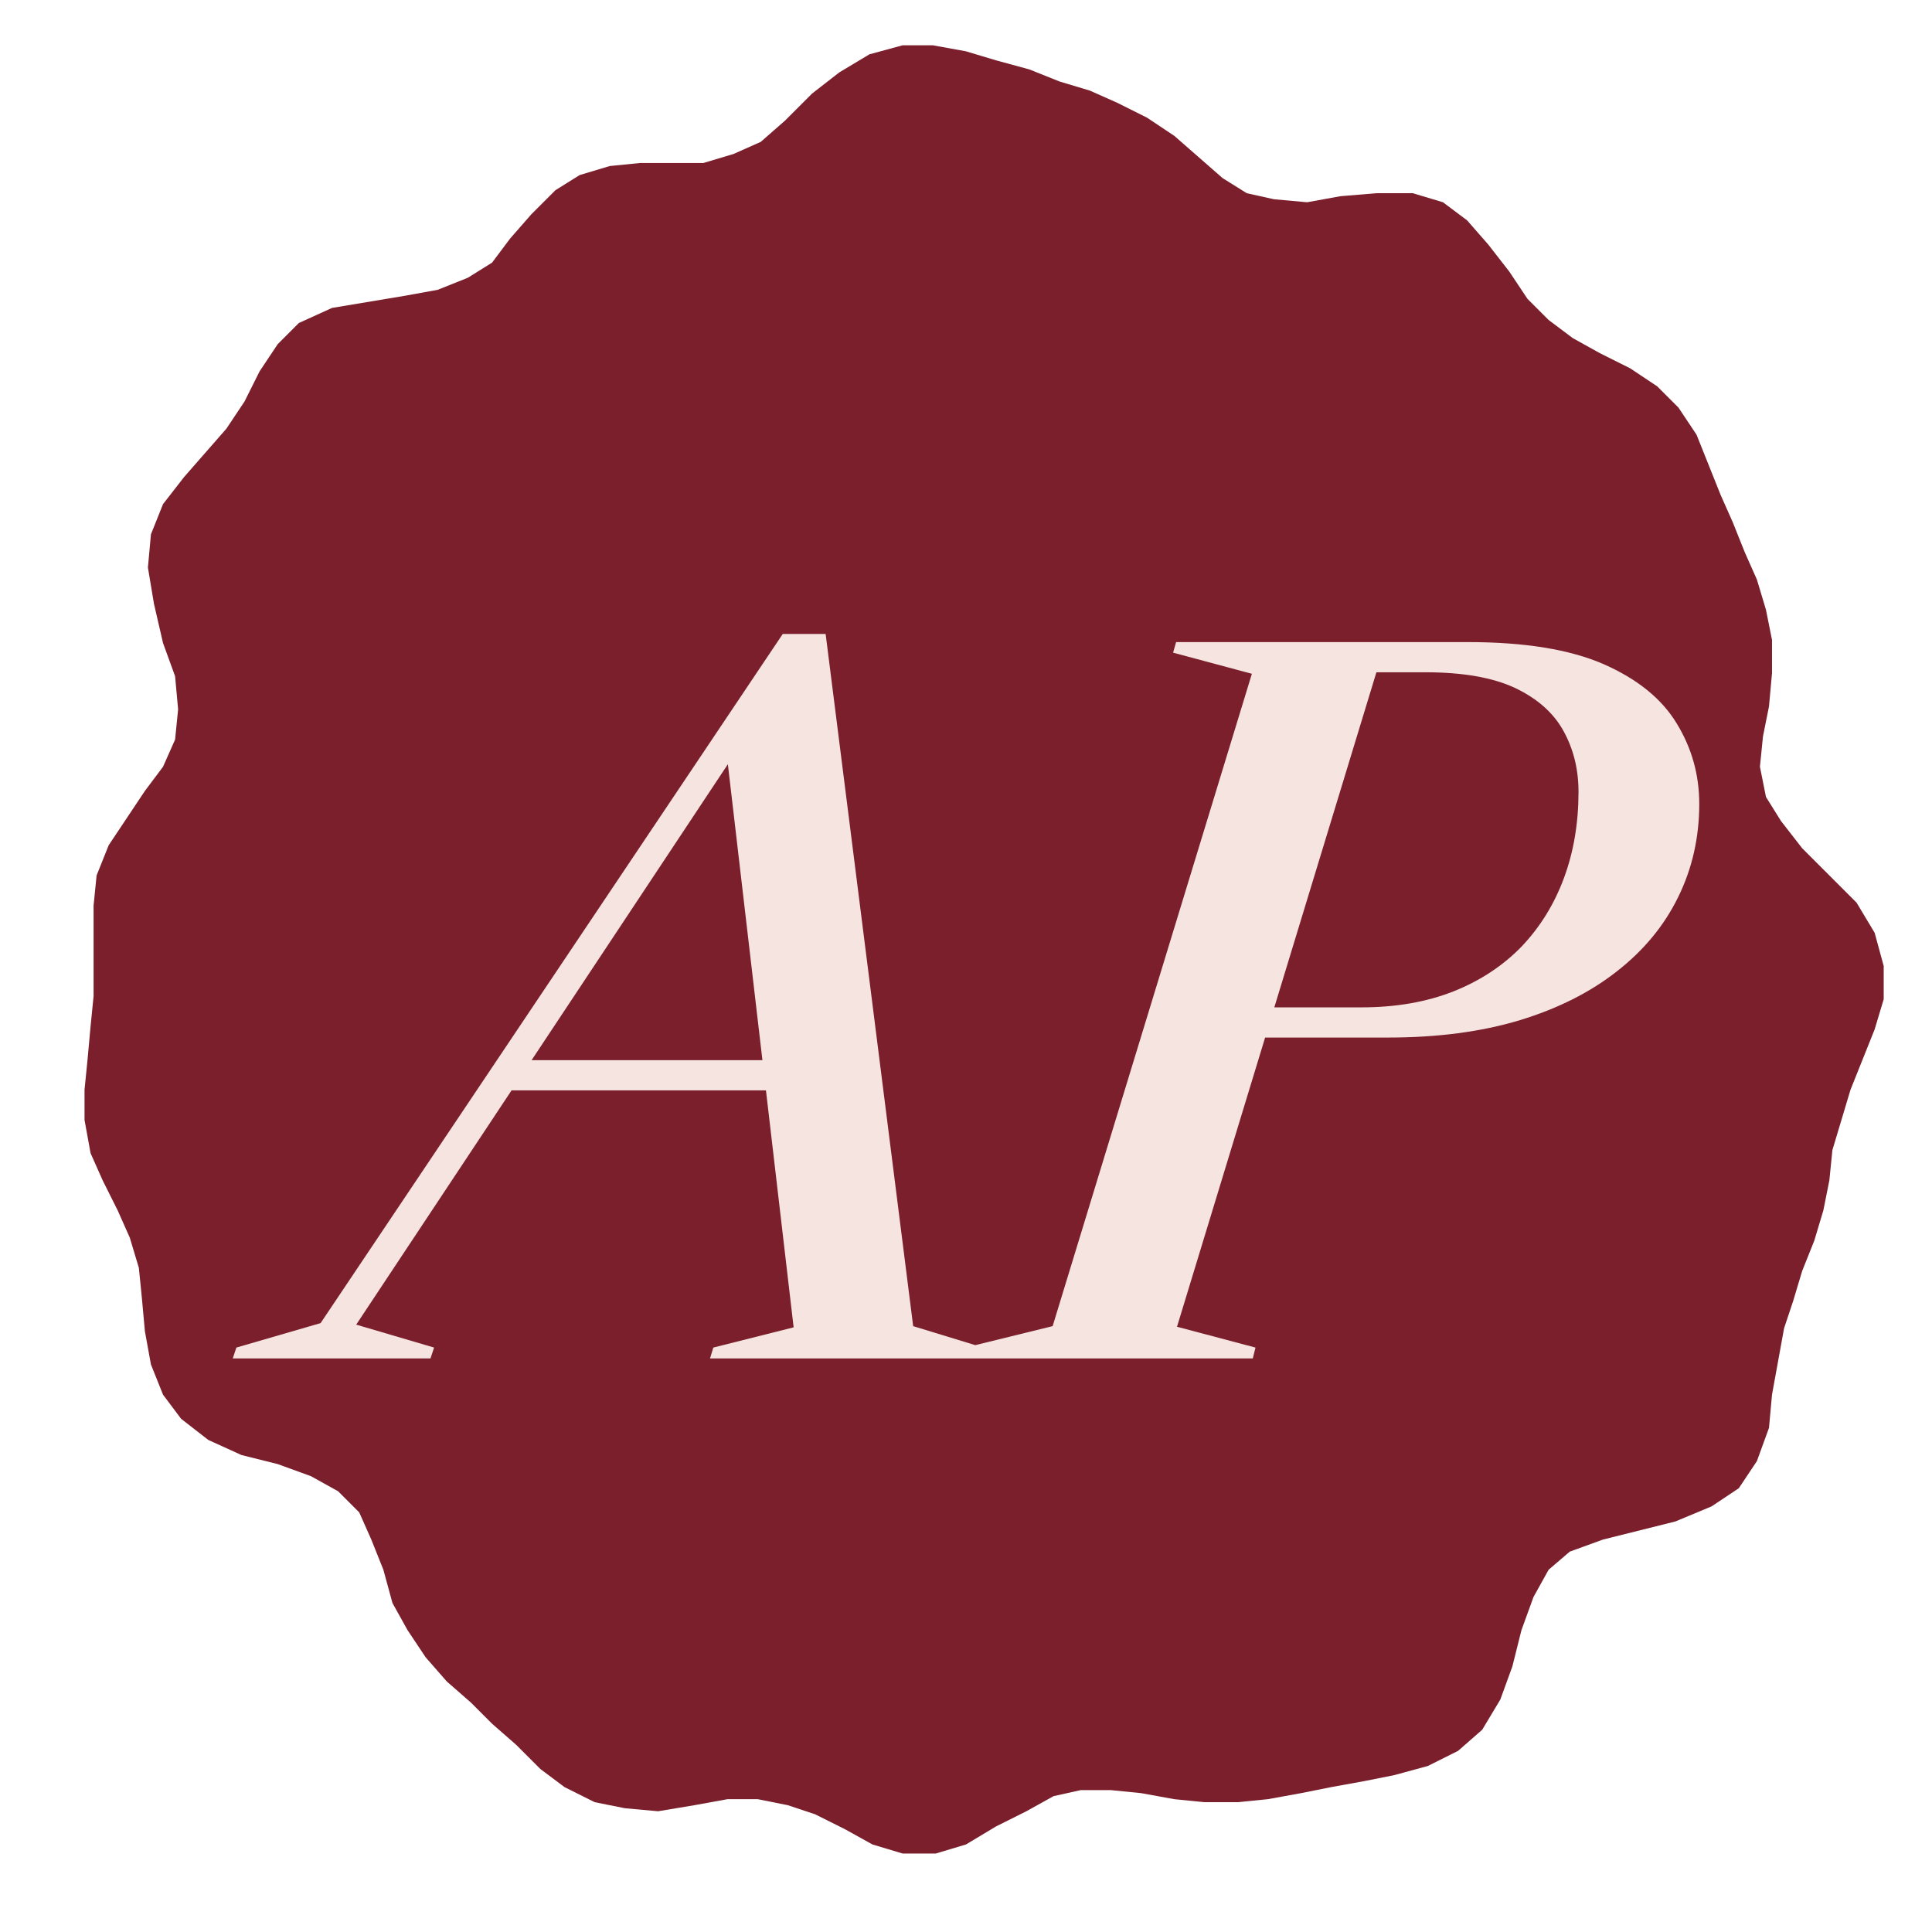
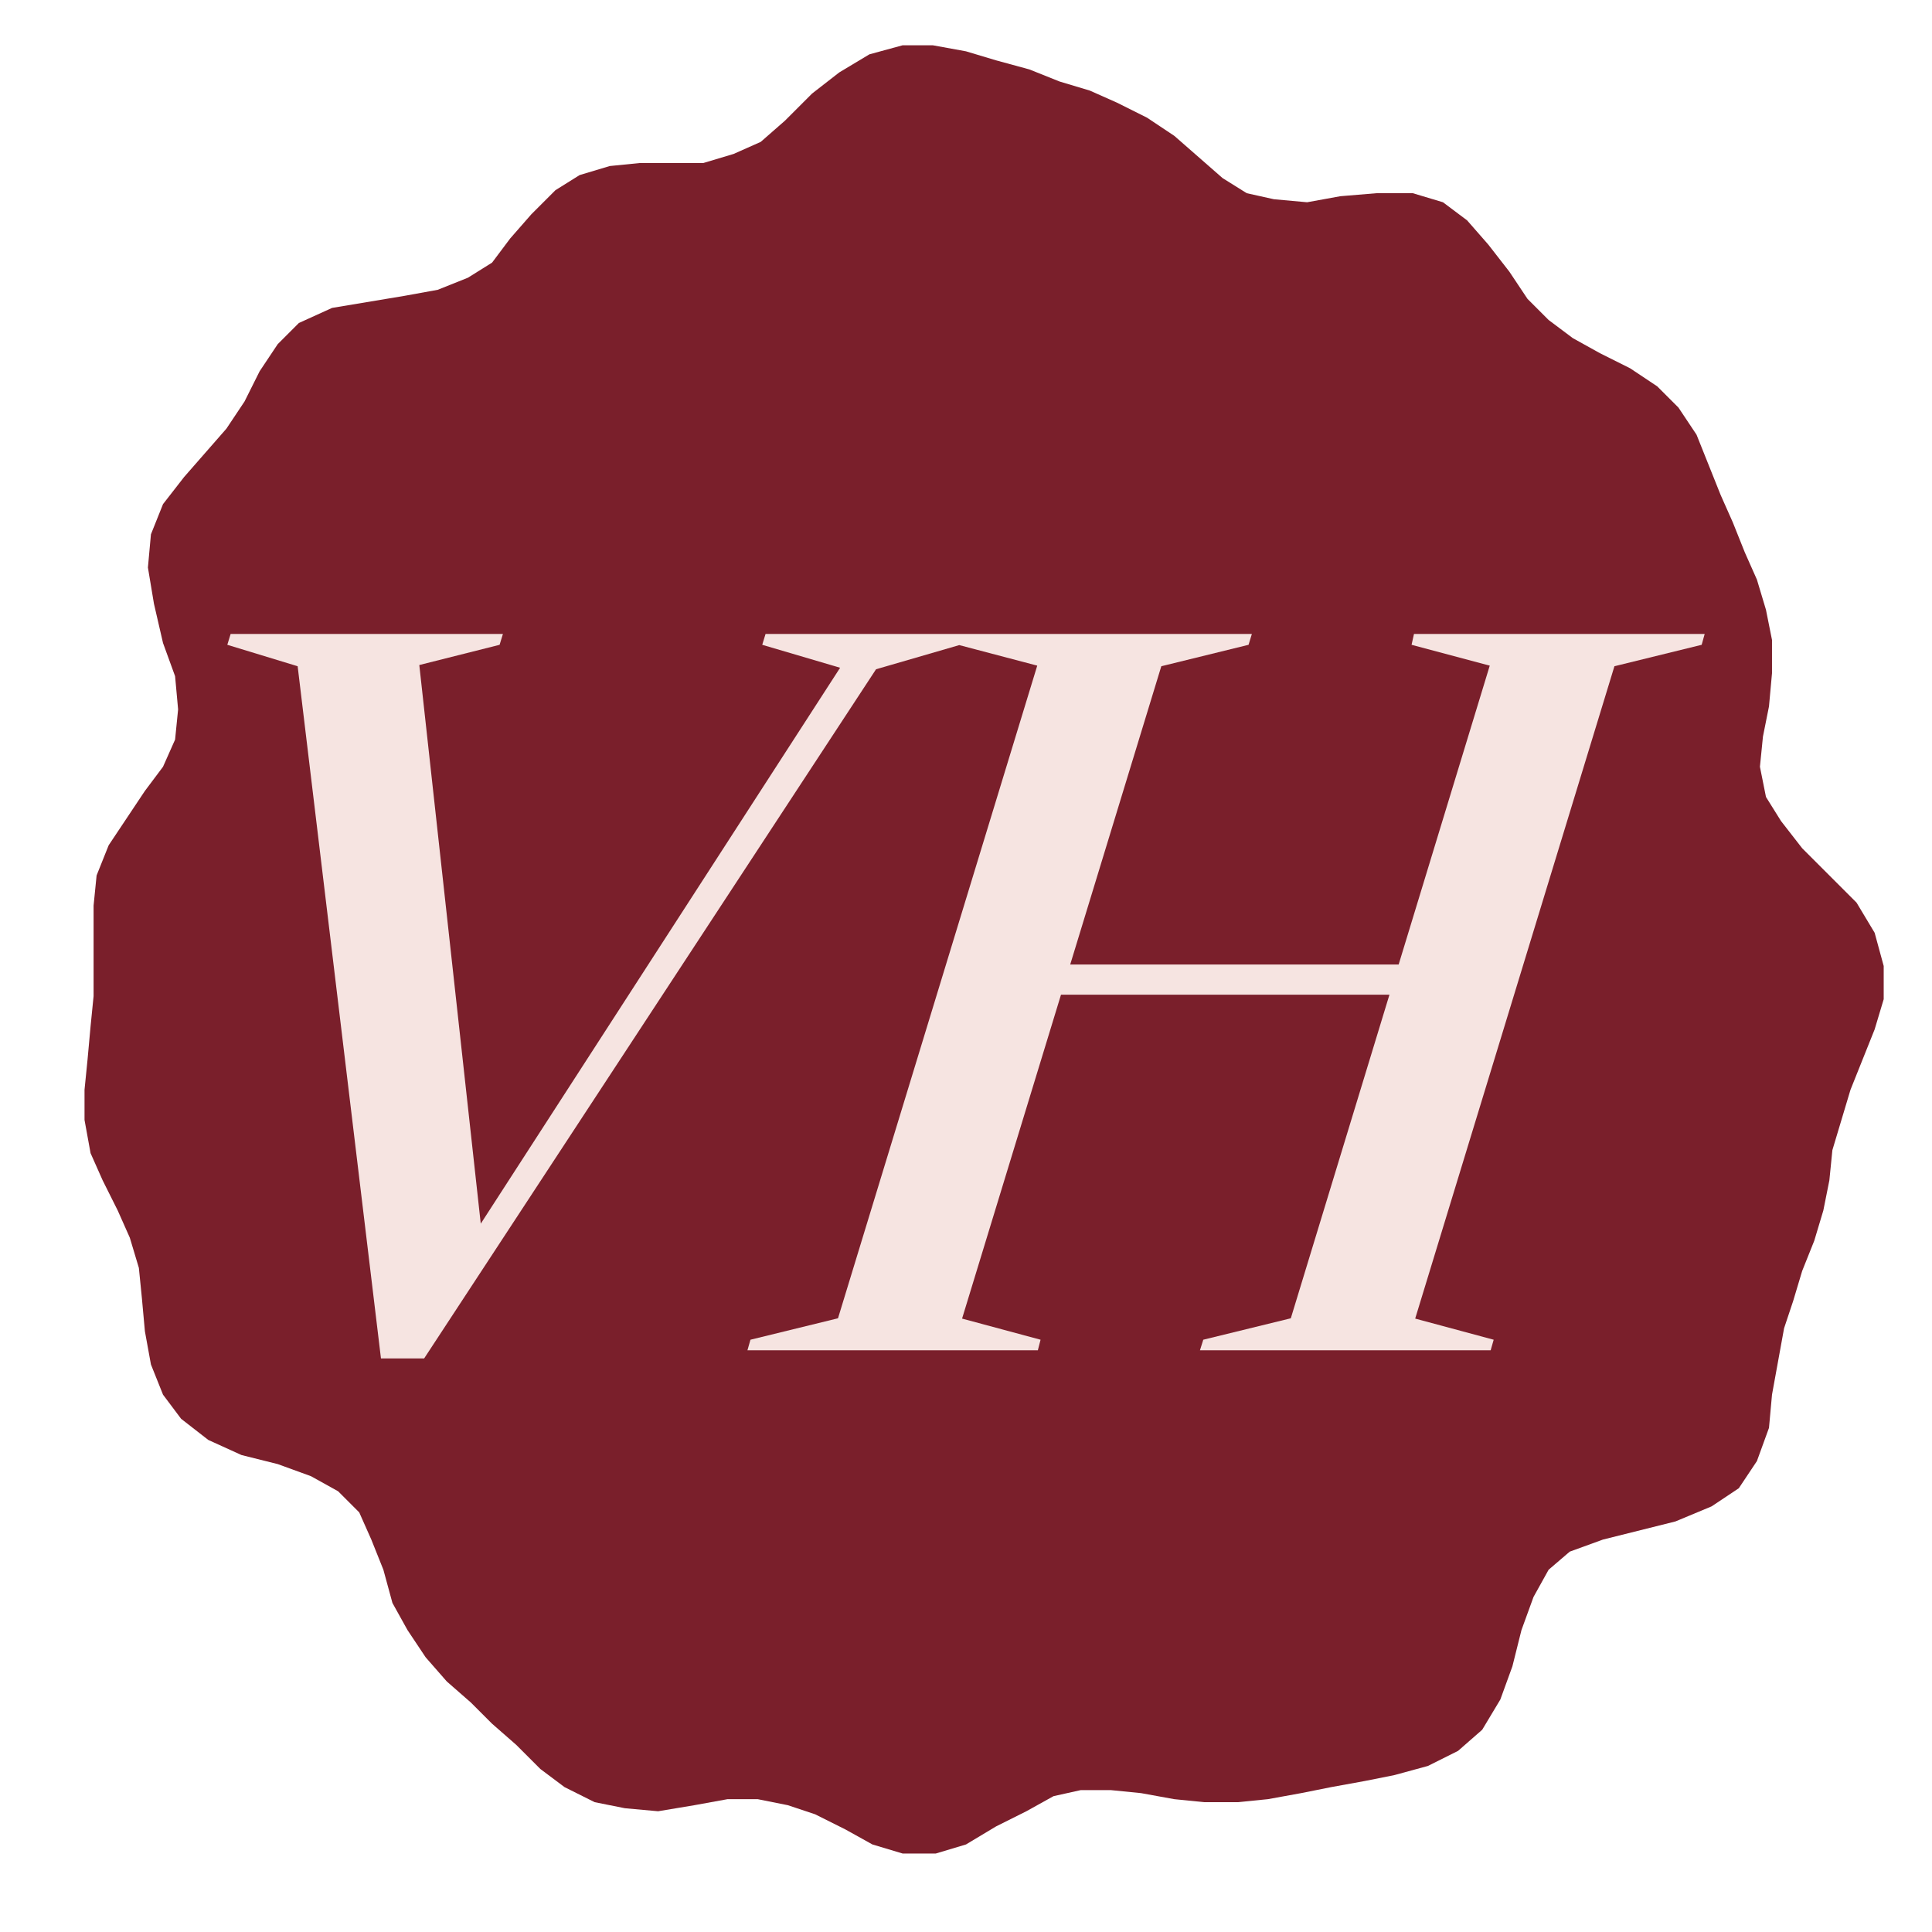
<svg xmlns="http://www.w3.org/2000/svg" viewBox="0 0 64 64">
  <path d="M62.4 32.0 L62.4 33.1 L62.1 34.1 L61.7 35.1 L61.3 36.1 L61.0 37.1 L60.7 38.1 L60.6 39.1 L60.4 40.1 L60.1 41.1 L59.7 42.1 L59.4 43.1 L59.1 44.0 L58.9 45.1 L58.7 46.2 L58.6 47.3 L58.2 48.4 L57.6 49.3 L56.7 49.9 L55.5 50.4 L54.3 50.7 L53.1 51.0 L52.0 51.4 L51.3 52.0 L50.8 52.9 L50.4 54.0 L50.1 55.2 L49.7 56.3 L49.1 57.3 L48.3 58.0 L47.3 58.5 L46.2 58.8 L45.2 59.0 L44.1 59.2 L43.1 59.4 L42.0 59.6 L41.0 59.7 L39.9 59.7 L38.9 59.6 L37.8 59.4 L36.8 59.3 L35.8 59.3 L34.9 59.5 L34.0 60.0 L33.0 60.5 L32.0 61.1 L31.0 61.4 L29.9 61.4 L28.9 61.1 L28.0 60.6 L27.0 60.1 L26.1 59.8 L25.1 59.6 L24.1 59.6 L23.0 59.8 L21.8 60.0 L20.7 59.9 L19.7 59.7 L18.7 59.2 L17.9 58.6 L17.1 57.8 L16.3 57.1 L15.6 56.4 L14.8 55.7 L14.1 54.9 L13.5 54.0 L13.0 53.1 L12.7 52.0 L12.3 51.0 L11.9 50.1 L11.2 49.4 L10.3 48.9 L9.2 48.5 L8.0 48.2 L6.9 47.7 L6.0 47.0 L5.4 46.2 L5.0 45.2 L4.8 44.1 L4.7 43.0 L4.6 42.0 L4.3 41.0 L3.9 40.1 L3.4 39.1 L3.0 38.2 L2.8 37.1 L2.8 36.1 L2.9 35.1 L3.0 34.0 L3.1 33.0 L3.1 32.0 L3.1 31.0 L3.1 30.0 L3.2 29.0 L3.6 28.0 L4.2 27.1 L4.8 26.2 L5.4 25.4 L5.8 24.5 L5.9 23.5 L5.8 22.4 L5.4 21.3 L5.1 20.0 L4.9 18.8 L5.0 17.7 L5.4 16.7 L6.1 15.8 L6.8 15.0 L7.5 14.2 L8.1 13.3 L8.6 12.3 L9.2 11.4 L9.9 10.7 L11.0 10.2 L12.2 10.0 L13.4 9.8 L14.5 9.6 L15.5 9.2 L16.3 8.7 L16.9 7.9 L17.6 7.1 L18.4 6.3 L19.2 5.8 L20.2 5.5 L21.2 5.4 L22.3 5.4 L23.3 5.4 L24.3 5.1 L25.2 4.7 L26.0 4.0 L26.9 3.1 L27.8 2.4 L28.8 1.8 L29.9 1.5 L30.9 1.5 L32.0 1.7 L33.0 2.0 L34.1 2.3 L35.1 2.7 L36.1 3.0 L37.0 3.4 L38.0 3.9 L38.9 4.5 L39.7 5.2 L40.5 5.9 L41.3 6.4 L42.2 6.6 L43.3 6.7 L44.4 6.5 L45.6 6.4 L46.8 6.4 L47.8 6.7 L48.6 7.3 L49.3 8.1 L50.0 9.0 L50.6 9.9 L51.3 10.6 L52.1 11.2 L53.0 11.7 L54.0 12.2 L54.9 12.8 L55.6 13.5 L56.2 14.4 L56.6 15.4 L57.0 16.4 L57.4 17.3 L57.8 18.3 L58.2 19.2 L58.5 20.2 L58.7 21.2 L58.7 22.3 L58.6 23.4 L58.4 24.4 L58.3 25.4 L58.5 26.4 L59.0 27.2 L59.7 28.1 L60.6 29.0 L61.5 29.9 L62.1 30.9Z" fill="#7a1f2b" />
-   <path d="M16.53 36.12 16.86 35.12H28.05L27.73 36.12ZM30.25 43.93 32.57 44.64 32.46 45H23.52L23.63 44.64L26.29 43.97L24.05 24.79H24.46L11.8 43.88L14.38 44.64L14.26 45H7.71L7.83 44.64L10.62 43.83L25.93 21H27.35ZM45.1 33.37Q46.81 33.37 48.15 32.84Q49.48 32.31 50.41 31.35Q51.33 30.38 51.81 29.08Q52.29 27.78 52.29 26.23Q52.29 25.11 51.79 24.21Q51.3 23.32 50.19 22.79Q49.08 22.27 47.21 22.27H43.16L43.57 21.27H48.63Q51.44 21.27 53.12 22Q54.8 22.74 55.54 23.96Q56.29 25.18 56.29 26.63Q56.29 28.3 55.59 29.72Q54.9 31.13 53.57 32.17Q52.24 33.22 50.33 33.8Q48.43 34.37 45.99 34.37H39.55L39.83 33.37ZM38.99 43.95 41.59 44.64 41.5 45H31.87L31.98 44.64L34.87 43.93L41.47 22.32L38.86 21.62L38.96 21.27H45.9Z" fill="#f6e4e1" />
+   <path d="M9.86 22.07 7.53 21.36 7.64 21H16.66L16.55 21.36L13.89 22.03L16 41.21H15.49L27.83 22.12L25.25 21.36L25.36 21H31.93L31.81 21.36L29.02 22.17L14.05 45H12.62ZM32.8 32.95 33.14 31.95H48.66L48.3 32.95ZM34.36 22.05 31.74 21.36 31.84 21H41.47L41.36 21.36L38.47 22.07L31.87 43.68L34.47 44.38L34.38 44.73H24.76L24.86 44.38L27.76 43.67ZM49.35 22.05 46.76 21.36 46.84 21H56.47L56.37 21.36L53.48 22.07L46.88 43.68L49.48 44.38L49.38 44.73H39.75L39.86 44.38L42.76 43.67Z" fill="#f6e4e1" />
</svg>
